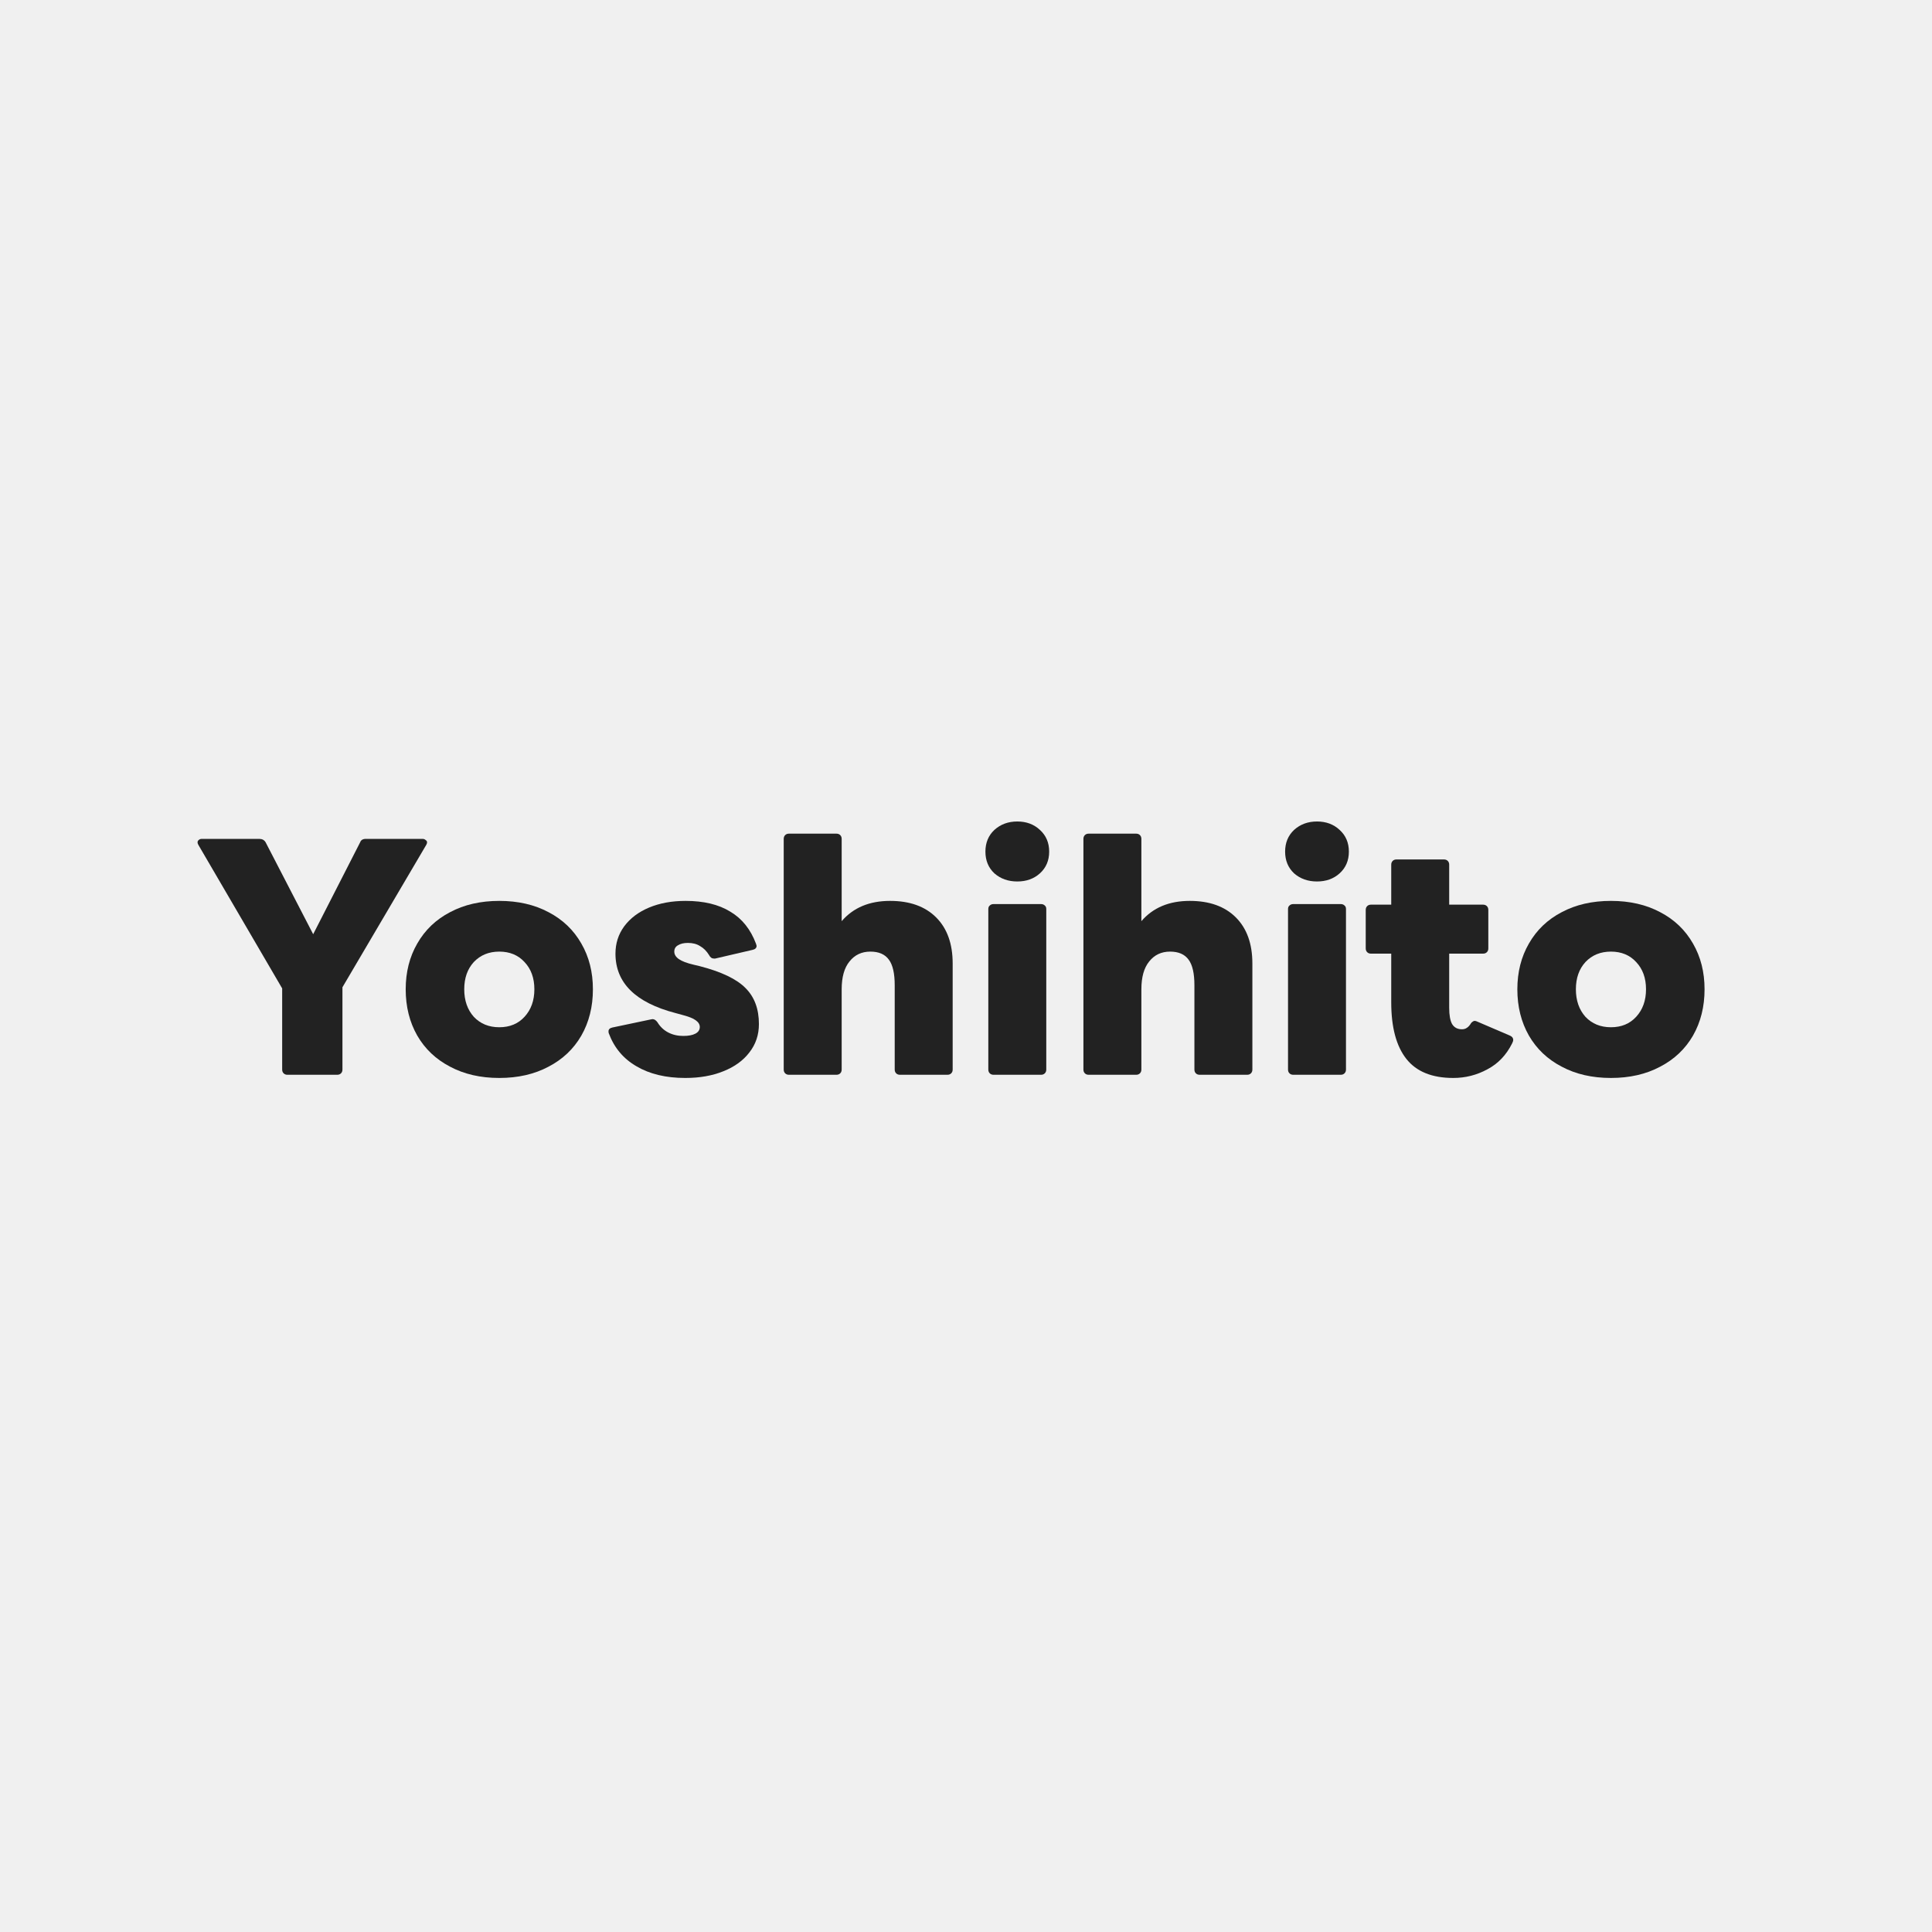
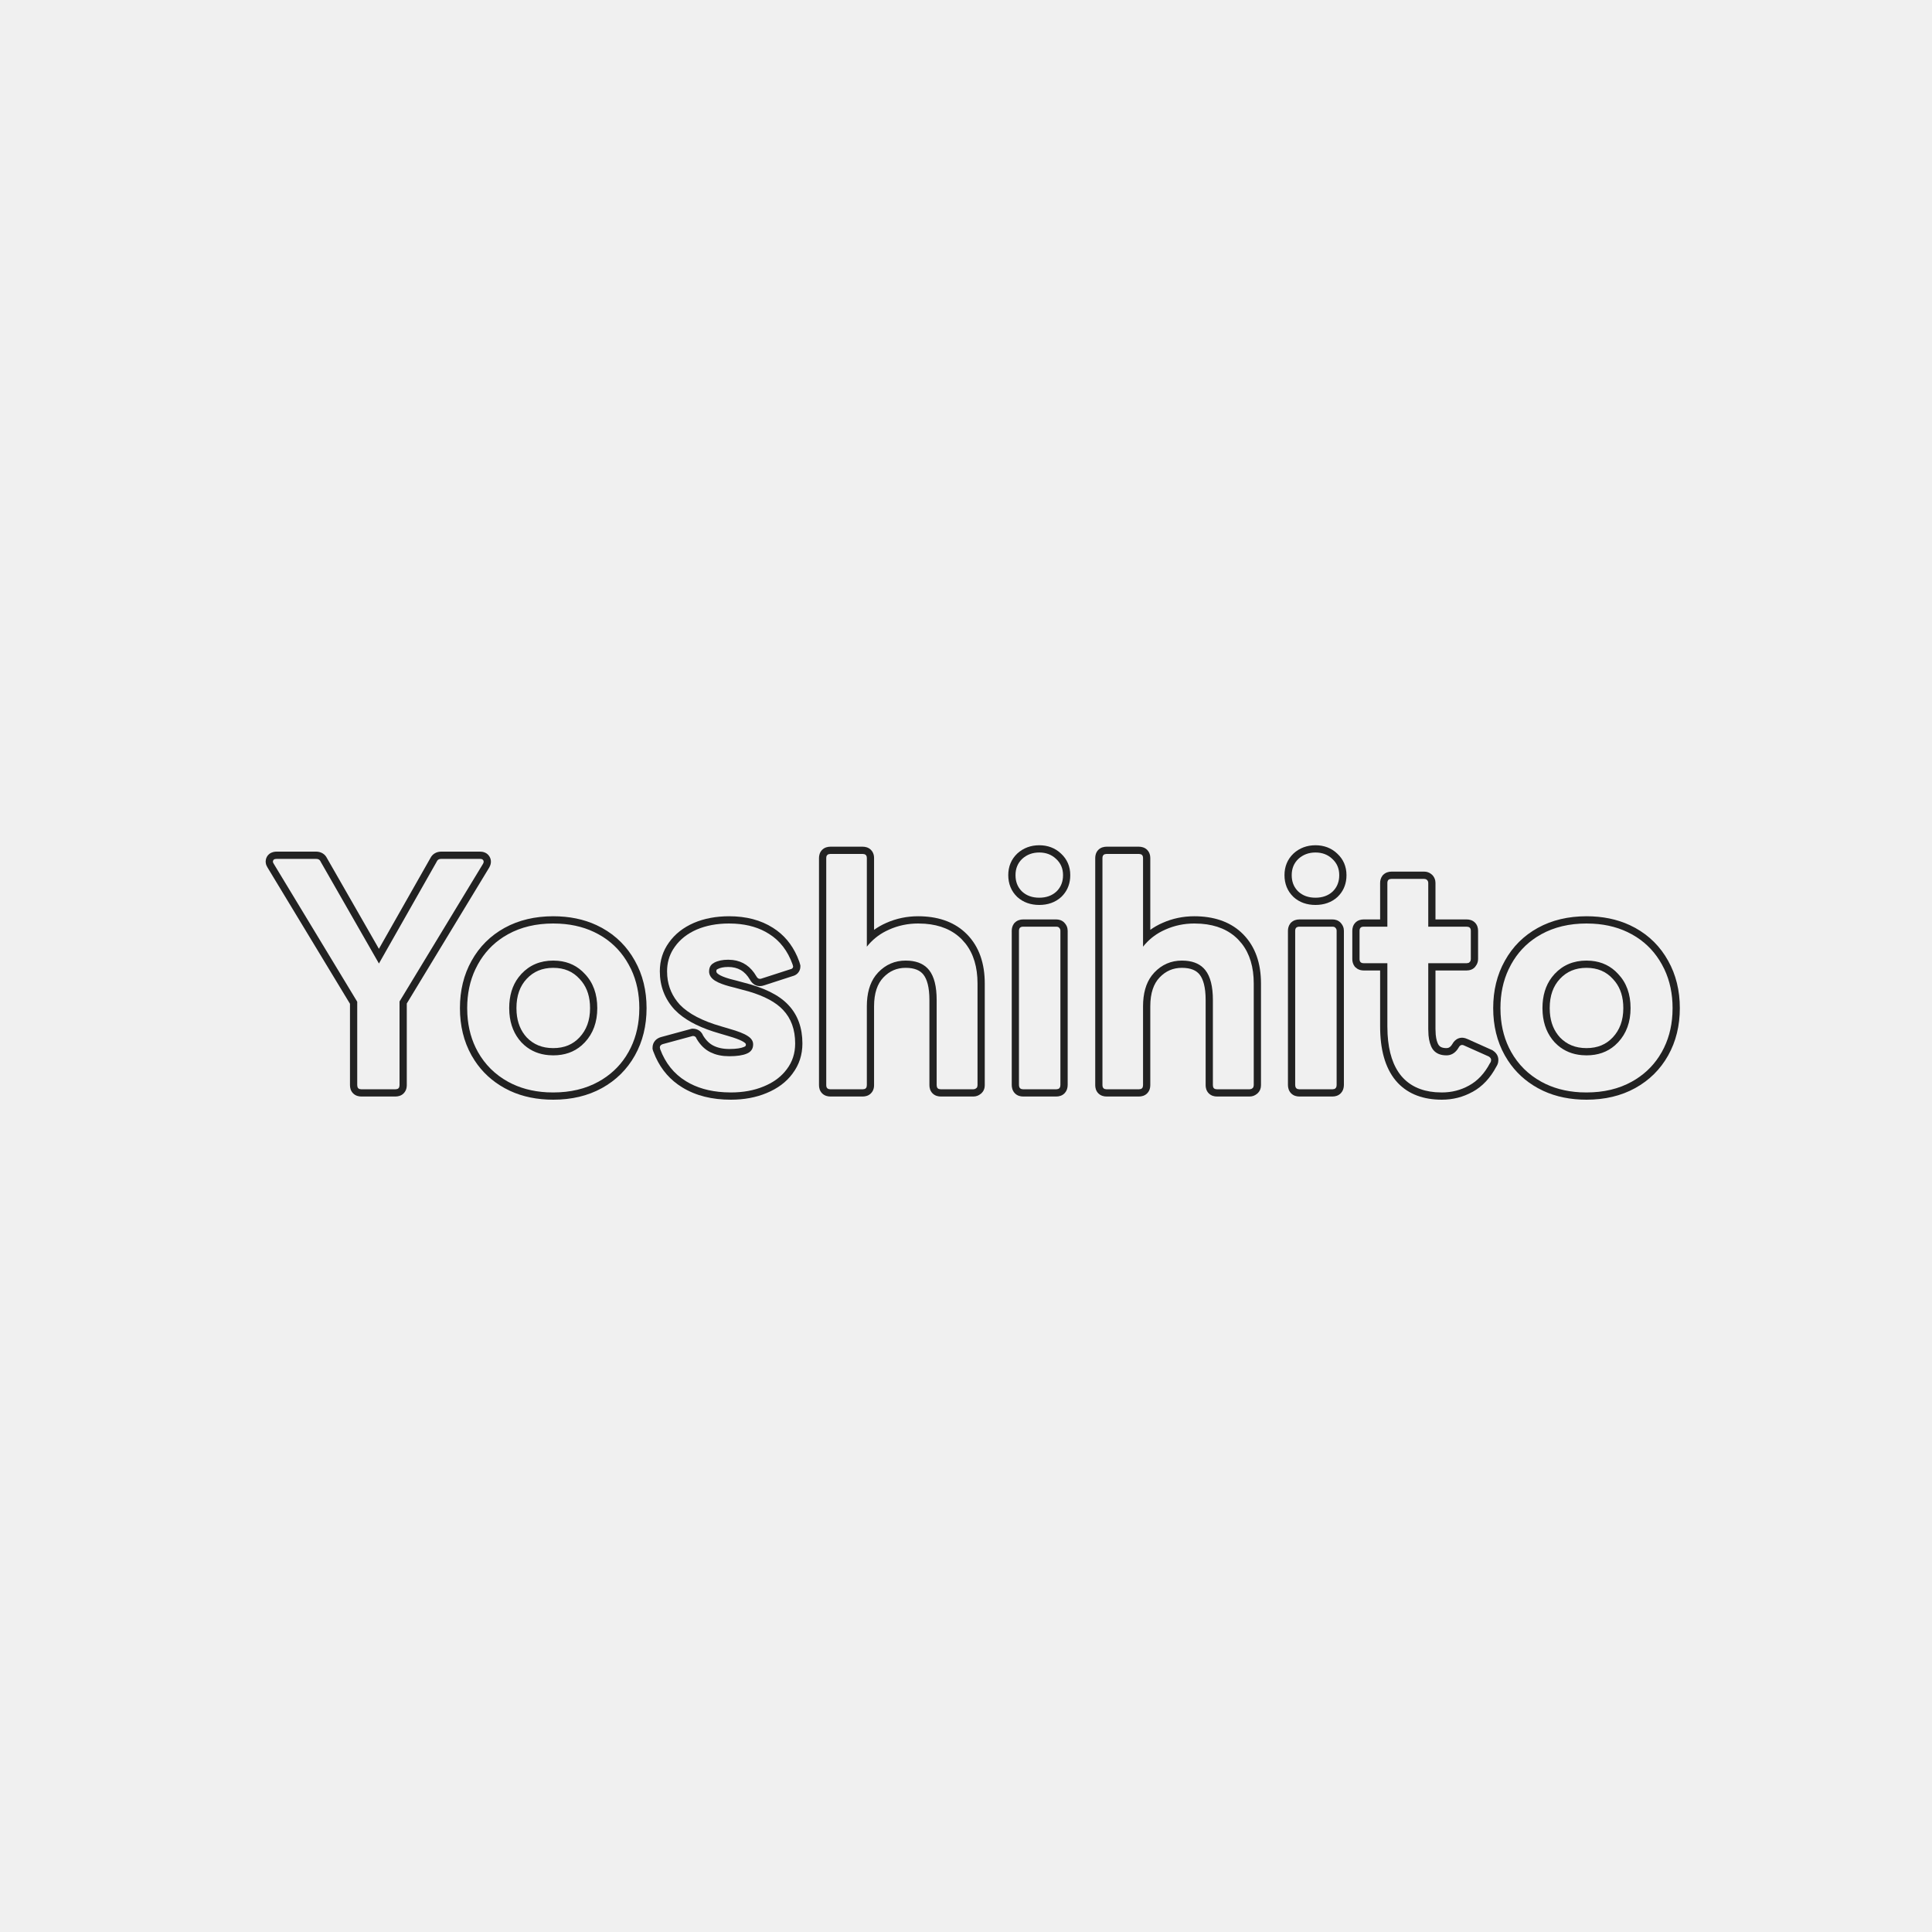
<svg xmlns="http://www.w3.org/2000/svg" width="80" height="80" viewBox="0 0 80 80" fill="none">
  <rect width="80" height="80" fill="#F0F0F0" />
-   <path d="M66.706 44.636C65.93 44.636 65.25 44.48 64.666 44.168C64.082 43.864 63.63 43.436 63.31 42.884C62.99 42.324 62.83 41.684 62.83 40.964C62.83 40.252 62.99 39.62 63.31 39.068C63.63 38.508 64.082 38.076 64.666 37.772C65.25 37.46 65.93 37.304 66.706 37.304C67.482 37.304 68.162 37.46 68.746 37.772C69.33 38.076 69.782 38.508 70.102 39.068C70.422 39.62 70.582 40.252 70.582 40.964C70.582 41.684 70.422 42.324 70.102 42.884C69.782 43.436 69.33 43.864 68.746 44.168C68.162 44.48 67.482 44.636 66.706 44.636ZM65.254 40.964C65.254 41.428 65.386 41.808 65.65 42.104C65.922 42.392 66.274 42.536 66.706 42.536C67.138 42.536 67.486 42.392 67.75 42.104C68.022 41.808 68.158 41.428 68.158 40.964C68.158 40.5 68.022 40.124 67.75 39.836C67.486 39.548 67.138 39.404 66.706 39.404C66.274 39.404 65.922 39.548 65.65 39.836C65.386 40.124 65.254 40.5 65.254 40.964Z" fill="#222222" />
-   <path d="M60.176 44.636C59.296 44.636 58.648 44.372 58.232 43.844C57.816 43.316 57.608 42.536 57.608 41.504V39.488H56.768C56.704 39.488 56.652 39.468 56.612 39.428C56.572 39.388 56.552 39.336 56.552 39.272V37.676C56.552 37.612 56.572 37.56 56.612 37.52C56.652 37.48 56.704 37.46 56.768 37.46H57.608V35.804C57.608 35.74 57.628 35.688 57.668 35.648C57.708 35.608 57.76 35.588 57.824 35.588H59.792C59.856 35.588 59.908 35.608 59.948 35.648C59.988 35.688 60.008 35.74 60.008 35.804V37.46H61.412C61.476 37.46 61.528 37.48 61.568 37.52C61.608 37.56 61.628 37.612 61.628 37.676V39.272C61.628 39.336 61.608 39.388 61.568 39.428C61.528 39.468 61.476 39.488 61.412 39.488H60.008V41.732C60.008 42.036 60.048 42.26 60.128 42.404C60.216 42.548 60.352 42.62 60.536 42.62C60.616 42.62 60.684 42.6 60.74 42.56C60.804 42.52 60.864 42.452 60.92 42.356C60.976 42.3 61.024 42.272 61.064 42.272C61.096 42.272 61.136 42.284 61.184 42.308L62.528 42.884C62.616 42.924 62.66 42.984 62.66 43.064C62.66 43.096 62.644 43.144 62.612 43.208C62.372 43.688 62.032 44.044 61.592 44.276C61.152 44.516 60.68 44.636 60.176 44.636Z" fill="#222222" />
-   <path d="M54.534 36.5C54.158 36.5 53.842 36.388 53.586 36.164C53.338 35.932 53.214 35.632 53.214 35.264C53.214 34.896 53.338 34.596 53.586 34.364C53.842 34.132 54.158 34.016 54.534 34.016C54.91 34.016 55.222 34.132 55.47 34.364C55.726 34.596 55.854 34.896 55.854 35.264C55.854 35.632 55.726 35.932 55.47 36.164C55.222 36.388 54.91 36.5 54.534 36.5ZM53.334 37.64C53.334 37.576 53.354 37.528 53.394 37.496C53.434 37.456 53.486 37.436 53.55 37.436H55.518C55.582 37.436 55.634 37.456 55.674 37.496C55.714 37.528 55.734 37.576 55.734 37.64V44.288C55.734 44.352 55.714 44.404 55.674 44.444C55.634 44.484 55.582 44.504 55.518 44.504H53.55C53.486 44.504 53.434 44.484 53.394 44.444C53.354 44.404 53.334 44.352 53.334 44.288V37.64Z" fill="#222222" />
-   <path d="M45.078 44.504C45.014 44.504 44.962 44.484 44.922 44.444C44.882 44.404 44.862 44.352 44.862 44.288V34.736C44.862 34.672 44.882 34.62 44.922 34.58C44.962 34.54 45.014 34.52 45.078 34.52H47.046C47.11 34.52 47.162 34.54 47.202 34.58C47.242 34.62 47.262 34.672 47.262 34.736V38.144C47.742 37.584 48.41 37.304 49.266 37.304C50.082 37.304 50.718 37.532 51.174 37.988C51.63 38.444 51.858 39.08 51.858 39.896V44.288C51.858 44.352 51.838 44.404 51.798 44.444C51.758 44.484 51.706 44.504 51.642 44.504H49.674C49.61 44.504 49.558 44.484 49.518 44.444C49.478 44.404 49.458 44.352 49.458 44.288V40.796C49.458 40.308 49.378 39.956 49.218 39.74C49.058 39.516 48.802 39.404 48.45 39.404C48.09 39.404 47.802 39.54 47.586 39.812C47.37 40.076 47.262 40.46 47.262 40.964V44.288C47.262 44.352 47.242 44.404 47.202 44.444C47.162 44.484 47.11 44.504 47.046 44.504H45.078Z" fill="#222222" />
-   <path d="M42.124 36.5C41.748 36.5 41.432 36.388 41.176 36.164C40.928 35.932 40.804 35.632 40.804 35.264C40.804 34.896 40.928 34.596 41.176 34.364C41.432 34.132 41.748 34.016 42.124 34.016C42.5 34.016 42.812 34.132 43.06 34.364C43.316 34.596 43.444 34.896 43.444 35.264C43.444 35.632 43.316 35.932 43.06 36.164C42.812 36.388 42.5 36.5 42.124 36.5ZM40.924 37.64C40.924 37.576 40.944 37.528 40.984 37.496C41.024 37.456 41.076 37.436 41.14 37.436H43.108C43.172 37.436 43.224 37.456 43.264 37.496C43.304 37.528 43.324 37.576 43.324 37.64V44.288C43.324 44.352 43.304 44.404 43.264 44.444C43.224 44.484 43.172 44.504 43.108 44.504H41.14C41.076 44.504 41.024 44.484 40.984 44.444C40.944 44.404 40.924 44.352 40.924 44.288V37.64Z" fill="#222222" />
-   <path d="M32.668 44.504C32.604 44.504 32.552 44.484 32.512 44.444C32.472 44.404 32.452 44.352 32.452 44.288V34.736C32.452 34.672 32.472 34.62 32.512 34.58C32.552 34.54 32.604 34.52 32.668 34.52H34.636C34.7 34.52 34.752 34.54 34.792 34.58C34.832 34.62 34.852 34.672 34.852 34.736V38.144C35.332 37.584 36 37.304 36.856 37.304C37.672 37.304 38.308 37.532 38.764 37.988C39.22 38.444 39.448 39.08 39.448 39.896V44.288C39.448 44.352 39.428 44.404 39.388 44.444C39.348 44.484 39.296 44.504 39.232 44.504H37.264C37.2 44.504 37.148 44.484 37.108 44.444C37.068 44.404 37.048 44.352 37.048 44.288V40.796C37.048 40.308 36.968 39.956 36.808 39.74C36.648 39.516 36.392 39.404 36.04 39.404C35.68 39.404 35.392 39.54 35.176 39.812C34.96 40.076 34.852 40.46 34.852 40.964V44.288C34.852 44.352 34.832 44.404 34.792 44.444C34.752 44.484 34.7 44.504 34.636 44.504H32.668Z" fill="#222222" />
-   <path d="M28.377 44.636C27.577 44.636 26.905 44.476 26.361 44.156C25.817 43.844 25.433 43.388 25.209 42.788C25.201 42.772 25.197 42.744 25.197 42.704C25.197 42.624 25.249 42.572 25.353 42.548L26.949 42.212L27.021 42.2C27.093 42.2 27.161 42.244 27.225 42.332C27.337 42.516 27.485 42.656 27.669 42.752C27.853 42.848 28.061 42.896 28.293 42.896C28.509 42.896 28.677 42.864 28.797 42.8C28.917 42.736 28.977 42.644 28.977 42.524C28.977 42.42 28.921 42.328 28.809 42.248C28.705 42.168 28.513 42.092 28.233 42.02L27.969 41.948C26.313 41.516 25.485 40.696 25.485 39.488C25.485 39.064 25.605 38.688 25.845 38.36C26.093 38.024 26.437 37.764 26.877 37.58C27.317 37.396 27.821 37.304 28.389 37.304C29.141 37.304 29.757 37.452 30.237 37.748C30.725 38.036 31.081 38.48 31.305 39.08L31.329 39.164C31.329 39.252 31.273 39.308 31.161 39.332L29.613 39.692H29.565C29.477 39.692 29.409 39.644 29.361 39.548C29.257 39.38 29.133 39.256 28.989 39.176C28.853 39.088 28.685 39.044 28.485 39.044C28.317 39.044 28.181 39.076 28.077 39.14C27.973 39.196 27.921 39.284 27.921 39.404C27.921 39.524 27.985 39.628 28.113 39.716C28.241 39.804 28.441 39.88 28.713 39.944L28.965 40.004C29.869 40.236 30.505 40.54 30.873 40.916C31.241 41.284 31.425 41.78 31.425 42.404C31.425 42.852 31.293 43.244 31.029 43.58C30.773 43.916 30.413 44.176 29.949 44.36C29.493 44.544 28.969 44.636 28.377 44.636Z" fill="#222222" />
-   <path d="M20.675 44.636C19.899 44.636 19.219 44.48 18.635 44.168C18.051 43.864 17.599 43.436 17.279 42.884C16.959 42.324 16.799 41.684 16.799 40.964C16.799 40.252 16.959 39.62 17.279 39.068C17.599 38.508 18.051 38.076 18.635 37.772C19.219 37.46 19.899 37.304 20.675 37.304C21.451 37.304 22.131 37.46 22.715 37.772C23.299 38.076 23.751 38.508 24.071 39.068C24.391 39.62 24.551 40.252 24.551 40.964C24.551 41.684 24.391 42.324 24.071 42.884C23.751 43.436 23.299 43.864 22.715 44.168C22.131 44.48 21.451 44.636 20.675 44.636ZM19.223 40.964C19.223 41.428 19.355 41.808 19.619 42.104C19.891 42.392 20.243 42.536 20.675 42.536C21.107 42.536 21.455 42.392 21.719 42.104C21.991 41.808 22.127 41.428 22.127 40.964C22.127 40.5 21.991 40.124 21.719 39.836C21.455 39.548 21.107 39.404 20.675 39.404C20.243 39.404 19.891 39.548 19.619 39.836C19.355 40.124 19.223 40.5 19.223 40.964Z" fill="#222222" />
-   <path d="M11.9 44.504C11.836 44.504 11.784 44.484 11.744 44.444C11.704 44.404 11.684 44.352 11.684 44.288V40.928L8.216 34.988C8.192 34.948 8.18 34.912 8.18 34.88C8.18 34.84 8.196 34.808 8.228 34.784C8.26 34.752 8.304 34.736 8.36 34.736H10.736C10.856 34.736 10.944 34.784 11 34.88L12.968 38.684L14.912 34.88C14.944 34.784 15.024 34.736 15.152 34.736H17.492C17.548 34.736 17.592 34.752 17.624 34.784C17.664 34.808 17.684 34.84 17.684 34.88C17.684 34.912 17.672 34.948 17.648 34.988L14.18 40.88V44.288C14.18 44.352 14.16 44.404 14.12 44.444C14.08 44.484 14.028 44.504 13.964 44.504H11.9Z" fill="#222222" />
+   <path d="M69.258 41.744C69.258 41.149 69.144 40.612 68.918 40.134L68.814 39.933C68.554 39.464 68.204 39.086 67.761 38.801L67.565 38.685C67.097 38.426 66.561 38.279 65.957 38.247L65.693 38.24C64.981 38.24 64.357 38.389 63.821 38.685L63.626 38.801C63.183 39.086 62.832 39.464 62.573 39.933L62.47 40.134C62.243 40.612 62.13 41.149 62.13 41.744L62.137 41.995C62.169 42.574 62.314 43.094 62.573 43.557C62.869 44.084 63.285 44.496 63.821 44.792C64.29 45.051 64.827 45.197 65.431 45.23L65.693 45.236C66.405 45.236 67.029 45.088 67.565 44.792C68.034 44.533 68.412 44.186 68.697 43.749L68.814 43.557C69.073 43.094 69.219 42.574 69.251 41.995L69.258 41.744ZM67.218 41.744C67.218 41.288 67.102 40.93 66.884 40.65L66.785 40.535L66.78 40.53C66.506 40.23 66.152 40.076 65.693 40.076C65.235 40.076 64.876 40.23 64.593 40.533C64.318 40.828 64.17 41.221 64.17 41.744L64.177 41.932C64.209 42.354 64.351 42.689 64.593 42.955C64.875 43.249 65.234 43.4 65.693 43.4V43.7L65.497 43.691C65.113 43.658 64.783 43.523 64.507 43.287L64.374 43.16C64.08 42.838 63.915 42.436 63.878 41.955L63.87 41.744C63.87 41.233 63.999 40.808 64.256 40.469L64.374 40.328C64.718 39.96 65.158 39.776 65.693 39.776L65.89 39.785C66.337 39.825 66.708 40.006 67.002 40.328C67.346 40.688 67.518 41.16 67.518 41.744C67.518 42.32 67.346 42.792 67.002 43.16L66.871 43.287C66.555 43.563 66.162 43.7 65.693 43.7V43.4C66.154 43.4 66.508 43.248 66.782 42.955C67.067 42.651 67.218 42.256 67.218 41.744ZM69.558 41.744C69.558 42.469 69.399 43.125 69.075 43.703C68.752 44.28 68.295 44.732 67.711 45.055C67.124 45.379 66.448 45.536 65.693 45.536C65.034 45.536 64.434 45.416 63.901 45.169L63.677 45.055C63.165 44.772 62.752 44.391 62.44 43.913L62.312 43.703C61.987 43.125 61.83 42.469 61.83 41.744C61.83 41.019 61.987 40.363 62.312 39.785C62.635 39.2 63.092 38.745 63.677 38.422C64.264 38.098 64.939 37.941 65.693 37.94C66.353 37.94 66.953 38.06 67.486 38.308L67.711 38.422C68.296 38.745 68.752 39.201 69.075 39.785C69.399 40.363 69.558 41.019 69.558 41.744Z" fill="#222222" />
+   <path d="M57.148 40.185H56.464C56.377 40.184 56.284 40.165 56.2 40.112L56.12 40.048L56.105 40.033L56.092 40.017C56.022 39.923 55.996 39.815 55.996 39.716V38.54C55.996 38.438 56.022 38.306 56.126 38.202C56.23 38.098 56.362 38.072 56.464 38.072V38.372C56.352 38.372 56.296 38.428 56.296 38.54V39.716C56.296 39.764 56.308 39.804 56.332 39.836C56.364 39.868 56.408 39.884 56.464 39.884H57.448V42.5L57.457 42.829C57.499 43.572 57.688 44.146 58.024 44.552C58.36 44.951 58.831 45.176 59.437 45.226L59.704 45.236C60.112 45.236 60.488 45.14 60.832 44.948C61.184 44.756 61.472 44.448 61.696 44.024C61.712 44.004 61.724 43.983 61.732 43.961L61.744 43.893C61.744 43.837 61.712 43.788 61.648 43.748L60.628 43.292C60.532 43.244 60.456 43.272 60.4 43.376L60.351 43.452C60.23 43.617 60.078 43.7 59.897 43.7V43.4C59.975 43.4 60.056 43.37 60.143 43.224C60.19 43.139 60.269 43.043 60.395 42.996C60.529 42.947 60.654 42.974 60.75 43.019H60.751L60.763 43.023H60.762L61.77 43.475L61.79 43.482L61.808 43.494C61.91 43.559 62.015 43.666 62.039 43.822L62.044 43.893L62.036 43.98C62.024 44.05 61.995 44.114 61.957 44.172C61.711 44.634 61.386 44.988 60.976 45.212L60.975 45.211C60.585 45.428 60.16 45.536 59.704 45.536C58.952 45.536 58.331 45.315 57.882 44.843L57.795 44.745L57.793 44.743C57.347 44.204 57.148 43.44 57.148 42.5V40.185ZM59.141 42.608V39.884H60.736L60.809 39.872C60.818 39.868 60.827 39.863 60.835 39.857L60.856 39.836C60.872 39.82 60.885 39.802 60.893 39.782L60.904 39.716V38.54C60.904 38.456 60.873 38.404 60.81 38.383L60.736 38.372V38.072C60.839 38.072 60.97 38.098 61.074 38.202C61.178 38.306 61.204 38.438 61.204 38.54V39.716C61.204 39.825 61.167 39.928 61.095 40.015L61.097 40.017C60.996 40.151 60.846 40.184 60.736 40.185H59.44V42.608L59.45 42.842C59.47 43.048 59.515 43.184 59.569 43.269C59.62 43.342 59.706 43.4 59.897 43.4V43.7L59.801 43.696C59.586 43.677 59.425 43.59 59.32 43.437C59.23 43.299 59.174 43.109 59.151 42.867L59.141 42.608ZM59.141 36.56C59.141 36.513 59.124 36.472 59.092 36.44C59.076 36.424 59.058 36.412 59.038 36.404L58.973 36.393V36.092C59.064 36.092 59.153 36.117 59.23 36.168L59.305 36.227C59.374 36.297 59.415 36.381 59.432 36.47L59.44 36.56V38.072H60.736V38.372H59.141V36.56ZM57.148 36.56C57.148 36.461 57.174 36.353 57.244 36.26L57.257 36.243L57.273 36.227C57.373 36.127 57.501 36.092 57.616 36.092V36.393L57.541 36.404C57.519 36.412 57.5 36.425 57.484 36.44C57.46 36.472 57.448 36.513 57.448 36.56V38.372H56.464V38.072H57.148V36.56ZM58.973 36.092V36.393H57.616V36.092H58.973Z" fill="#222222" />
+   <path d="M53.631 44.924C53.631 45.014 53.663 45.07 53.726 45.093L53.799 45.105H55.179L55.253 45.093C55.316 45.07 55.347 45.014 55.347 44.924V38.54C55.347 38.492 55.331 38.452 55.299 38.42C55.275 38.388 55.234 38.372 55.179 38.372V38.072C55.279 38.072 55.411 38.101 55.511 38.208C55.515 38.212 55.518 38.217 55.522 38.221C55.527 38.227 55.534 38.233 55.539 38.24H55.538C55.59 38.303 55.624 38.373 55.639 38.449L55.648 38.54V44.924L55.642 45.005C55.63 45.09 55.599 45.184 55.524 45.264C55.421 45.374 55.286 45.404 55.179 45.404H53.799C53.691 45.404 53.557 45.374 53.454 45.264C53.355 45.157 53.331 45.025 53.331 44.924V38.54C53.331 38.441 53.357 38.334 53.427 38.24L53.44 38.223L53.455 38.208C53.556 38.107 53.683 38.072 53.799 38.072V38.372C53.743 38.372 53.699 38.388 53.667 38.42C53.643 38.452 53.631 38.492 53.631 38.54V44.924ZM55.179 38.072V38.372H53.799V38.072H55.179ZM55.455 36.236C55.455 35.964 55.359 35.74 55.167 35.565C54.983 35.389 54.751 35.3 54.471 35.3C54.191 35.3 53.955 35.389 53.763 35.565C53.579 35.74 53.487 35.965 53.487 36.236L53.491 36.339C53.511 36.572 53.602 36.766 53.763 36.92C53.947 37.088 54.183 37.172 54.471 37.172C54.759 37.172 54.995 37.088 55.179 36.92C55.34 36.766 55.431 36.572 55.451 36.339L55.455 36.236ZM55.75 36.366C55.724 36.665 55.605 36.928 55.387 37.137L55.382 37.142C55.134 37.368 54.821 37.472 54.471 37.472C54.12 37.472 53.808 37.368 53.56 37.142L53.556 37.137C53.306 36.898 53.188 36.589 53.188 36.236C53.188 35.889 53.308 35.584 53.556 35.348L53.56 35.343C53.812 35.112 54.122 35 54.471 35C54.817 35 55.124 35.111 55.369 35.343C55.626 35.578 55.755 35.884 55.755 36.236L55.75 36.366Z" fill="#222222" />
+   <path d="M50.233 45.01C50.247 45.052 50.275 45.08 50.317 45.094L50.391 45.105H51.747L51.812 45.092C51.832 45.084 51.85 45.072 51.866 45.057C51.882 45.045 51.894 45.028 51.902 45.008L51.915 44.937V40.725C51.915 40.046 51.749 39.495 51.419 39.073L51.267 38.9C50.889 38.515 50.379 38.298 49.737 38.25L49.455 38.24C49.031 38.24 48.631 38.324 48.255 38.492L48.119 38.556C47.81 38.712 47.548 38.927 47.331 39.2V35.528C47.331 35.444 47.299 35.392 47.236 35.371L47.163 35.36V35.06C47.265 35.061 47.397 35.087 47.501 35.19C47.579 35.269 47.613 35.362 47.625 35.447L47.631 35.528V38.503C47.785 38.392 47.952 38.296 48.132 38.218C48.547 38.032 48.99 37.94 49.455 37.94C50.237 37.941 50.892 38.15 51.385 38.598L51.48 38.69C51.981 39.2 52.215 39.891 52.215 40.725V44.937L52.207 45.024C52.193 45.107 52.156 45.195 52.078 45.268C52.075 45.271 52.071 45.274 52.067 45.277C52.06 45.283 52.054 45.29 52.047 45.296L52.046 45.295C51.959 45.367 51.856 45.404 51.747 45.404H50.391C50.288 45.404 50.157 45.378 50.053 45.274C49.949 45.17 49.923 45.039 49.923 44.937V41.408C49.923 40.874 49.821 40.543 49.675 40.357C49.54 40.187 49.317 40.076 48.938 40.076C48.574 40.076 48.272 40.206 48.016 40.475C47.773 40.73 47.631 41.114 47.631 41.672V44.937L47.625 45.018C47.613 45.103 47.579 45.196 47.501 45.274C47.397 45.378 47.265 45.404 47.163 45.404H45.818C45.716 45.404 45.584 45.378 45.48 45.274C45.377 45.17 45.351 45.039 45.351 44.937V35.528C45.351 35.426 45.377 35.294 45.48 35.19C45.584 35.086 45.716 35.061 45.818 35.06V35.36L45.745 35.371C45.682 35.392 45.65 35.444 45.65 35.528V44.937C45.651 45.02 45.682 45.073 45.745 45.094L45.818 45.105H47.163L47.236 45.094C47.278 45.08 47.306 45.052 47.32 45.01L47.331 44.937V41.672C47.331 41.14 47.45 40.715 47.69 40.398L47.799 40.269C48.111 39.941 48.491 39.776 48.938 39.776L49.099 39.782C49.458 39.811 49.729 39.941 49.911 40.172C50.119 40.436 50.223 40.848 50.223 41.408V44.937L50.233 45.01ZM47.163 35.06V35.36H45.818V35.06H47.163Z" fill="#222222" />
+   <path d="M42.193 44.924C42.193 45.014 42.225 45.07 42.288 45.093L42.361 45.105H43.741L43.815 45.093C43.878 45.07 43.909 45.014 43.909 44.924V38.54C43.909 38.492 43.893 38.452 43.861 38.42C43.837 38.388 43.797 38.372 43.741 38.372V38.072C43.842 38.072 43.974 38.101 44.073 38.208C44.077 38.212 44.08 38.217 44.084 38.221C44.09 38.227 44.096 38.233 44.102 38.24H44.101C44.153 38.303 44.187 38.373 44.201 38.449L44.21 38.54V44.924L44.204 45.005C44.193 45.09 44.161 45.184 44.087 45.264C43.984 45.374 43.849 45.404 43.741 45.404H42.361C42.254 45.404 42.12 45.374 42.017 45.264C41.917 45.157 41.894 45.025 41.894 44.924V38.54C41.894 38.441 41.919 38.334 41.989 38.24L42.003 38.223L42.018 38.208C42.118 38.107 42.246 38.072 42.361 38.072V38.372C42.306 38.372 42.261 38.388 42.23 38.42C42.206 38.452 42.193 38.492 42.193 38.54V44.924ZM43.741 38.072V38.372H42.361V38.072H43.741ZM44.018 36.236C44.018 35.964 43.922 35.74 43.73 35.565C43.545 35.389 43.313 35.3 43.033 35.3C42.753 35.3 42.517 35.389 42.325 35.565C42.142 35.74 42.05 35.965 42.05 36.236L42.054 36.339C42.074 36.572 42.164 36.766 42.325 36.92C42.509 37.088 42.745 37.172 43.033 37.172C43.321 37.172 43.557 37.088 43.741 36.92C43.902 36.766 43.993 36.572 44.014 36.339L44.018 36.236ZM44.312 36.366C44.286 36.665 44.167 36.928 43.949 37.137L43.944 37.142C43.697 37.368 43.384 37.472 43.033 37.472C42.683 37.472 42.371 37.368 42.123 37.142L42.118 37.137C41.869 36.898 41.75 36.589 41.75 36.236C41.75 35.889 41.871 35.584 42.118 35.348L42.123 35.343C42.375 35.112 42.685 35 43.033 35C43.38 35 43.687 35.111 43.932 35.343C44.189 35.578 44.317 35.884 44.317 36.236L44.312 36.366Z" fill="#222222" />
+   <path d="M38.796 45.01C38.81 45.052 38.838 45.08 38.88 45.094L38.953 45.105H40.31L40.375 45.092L40.429 45.057C40.445 45.045 40.457 45.028 40.465 45.008L40.477 44.937V40.725C40.477 40.046 40.312 39.495 39.981 39.073L39.829 38.9C39.451 38.515 38.941 38.298 38.3 38.25L38.018 38.24C37.594 38.24 37.193 38.324 36.817 38.492L36.682 38.556C36.373 38.712 36.111 38.927 35.894 39.2V35.528C35.894 35.444 35.862 35.392 35.799 35.371L35.726 35.36V35.06C35.828 35.061 35.959 35.087 36.063 35.19C36.142 35.269 36.175 35.362 36.188 35.447L36.193 35.528V38.503C36.348 38.392 36.515 38.296 36.694 38.218C37.11 38.032 37.553 37.94 38.018 37.94C38.8 37.941 39.455 38.15 39.947 38.598L40.043 38.69C40.543 39.2 40.777 39.891 40.777 40.725V44.937L40.77 45.024C40.756 45.107 40.719 45.195 40.641 45.268C40.637 45.271 40.633 45.274 40.63 45.277C40.623 45.283 40.617 45.29 40.609 45.296L40.608 45.295C40.522 45.367 40.418 45.404 40.31 45.404H38.953C38.851 45.404 38.719 45.378 38.615 45.274C38.511 45.17 38.485 45.039 38.485 44.937V41.408C38.485 40.874 38.384 40.543 38.237 40.357C38.103 40.187 37.88 40.076 37.501 40.076C37.136 40.076 36.834 40.206 36.578 40.475C36.335 40.73 36.193 41.114 36.193 41.672V44.937L36.188 45.018C36.175 45.103 36.142 45.196 36.063 45.274C35.959 45.378 35.828 45.404 35.726 45.404H34.381C34.279 45.404 34.147 45.378 34.043 45.274C33.939 45.17 33.913 45.039 33.913 44.937V35.528C33.913 35.426 33.939 35.294 34.043 35.19C34.147 35.086 34.279 35.061 34.381 35.06V35.36L34.308 35.371C34.245 35.392 34.213 35.444 34.213 35.528V44.937C34.213 45.02 34.245 45.073 34.308 45.094L34.381 45.105H35.726L35.799 45.094C35.841 45.08 35.869 45.052 35.883 45.01L35.894 44.937V41.672C35.894 41.14 36.013 40.715 36.252 40.398L36.361 40.269C36.673 39.941 37.053 39.776 37.501 39.776L37.661 39.782C38.021 39.811 38.292 39.941 38.474 40.172C38.682 40.436 38.785 40.848 38.785 41.408V44.937L38.796 45.01ZM35.726 35.06V35.36H34.381V35.06H35.726Z" fill="#222222" />
+   <path d="M28.689 42.596C28.781 42.596 28.883 42.62 28.972 42.688C29.041 42.742 29.085 42.81 29.113 42.878C29.239 43.085 29.384 43.22 29.544 43.3C29.718 43.387 29.935 43.437 30.202 43.437V43.736L29.981 43.726C29.839 43.712 29.707 43.684 29.585 43.642L29.41 43.568C29.186 43.456 28.998 43.273 28.846 43.017C28.822 42.937 28.77 42.897 28.689 42.897L27.454 43.232C27.366 43.256 27.322 43.304 27.322 43.376C27.33 43.392 27.334 43.413 27.334 43.437C27.55 44.02 27.906 44.465 28.402 44.769C28.843 45.041 29.373 45.194 29.991 45.228L30.262 45.236C30.774 45.236 31.23 45.152 31.63 44.984C31.987 44.837 32.273 44.638 32.489 44.387L32.578 44.276C32.81 43.972 32.926 43.616 32.926 43.208C32.926 42.632 32.758 42.168 32.422 41.816C32.128 41.501 31.656 41.247 31.007 41.055L30.406 40.893C30.124 40.827 29.903 40.756 29.742 40.681L29.602 40.605C29.462 40.514 29.383 40.404 29.365 40.276L29.362 40.22C29.362 40.094 29.402 39.995 29.483 39.923L29.578 39.86C29.73 39.78 29.922 39.74 30.154 39.74L30.34 39.751C30.761 39.801 31.087 40.025 31.318 40.424C31.349 40.478 31.383 40.512 31.422 40.525L31.462 40.532C31.478 40.532 31.492 40.531 31.504 40.529L31.534 40.52L32.722 40.136C32.782 40.124 32.819 40.099 32.834 40.06L32.842 40.017C32.834 39.985 32.826 39.956 32.818 39.933C32.618 39.373 32.294 38.952 31.846 38.672C31.454 38.42 30.982 38.279 30.431 38.247L30.189 38.24C29.686 38.24 29.238 38.324 28.846 38.492C28.462 38.66 28.162 38.896 27.946 39.2L27.87 39.313C27.705 39.582 27.622 39.884 27.622 40.22L27.63 40.418C27.668 40.87 27.843 41.265 28.15 41.601C28.51 41.976 29.082 42.276 29.866 42.5L30.189 42.596C30.558 42.7 30.814 42.8 30.958 42.897C31.11 42.992 31.186 43.108 31.186 43.244C31.186 43.428 31.098 43.556 30.922 43.628C30.754 43.7 30.514 43.736 30.202 43.736V43.437C30.498 43.437 30.691 43.401 30.804 43.352L30.809 43.351C30.854 43.332 30.869 43.315 30.873 43.309C30.877 43.303 30.886 43.287 30.886 43.244C30.886 43.236 30.884 43.23 30.878 43.22C30.874 43.213 30.866 43.203 30.854 43.191L30.798 43.149L30.791 43.145C30.715 43.095 30.574 43.032 30.355 42.96L30.108 42.885L30.105 42.884L29.783 42.789C29.076 42.587 28.505 42.316 28.098 41.964L27.934 41.808L27.929 41.803C27.524 41.362 27.322 40.828 27.322 40.22C27.322 39.776 27.448 39.373 27.703 39.023C27.954 38.671 28.299 38.404 28.726 38.218L28.727 38.217C29.163 38.03 29.652 37.941 30.189 37.94C30.888 37.94 31.499 38.094 32.005 38.418C32.453 38.698 32.788 39.099 33.012 39.607L33.101 39.831L33.102 39.837C33.114 39.87 33.123 39.906 33.133 39.943L33.142 39.98V40.017L33.136 40.092C33.122 40.168 33.087 40.244 33.024 40.307C32.959 40.372 32.881 40.403 32.813 40.421L31.626 40.806L31.625 40.805C31.561 40.827 31.501 40.832 31.462 40.832C31.25 40.832 31.121 40.688 31.056 40.57C30.844 40.207 30.553 40.04 30.154 40.04C29.955 40.04 29.814 40.075 29.718 40.126L29.712 40.129C29.683 40.143 29.675 40.154 29.673 40.158C29.67 40.163 29.662 40.179 29.662 40.22L29.664 40.242C29.668 40.259 29.679 40.281 29.707 40.308L29.766 40.352C29.851 40.408 29.999 40.471 30.224 40.535L30.475 40.6L30.484 40.602L30.796 40.687C31.616 40.892 32.248 41.19 32.642 41.611C33.039 42.029 33.226 42.571 33.226 43.208C33.226 43.675 33.091 44.094 32.818 44.453L32.819 44.454C32.558 44.809 32.193 45.075 31.743 45.261C31.301 45.446 30.805 45.536 30.262 45.536C29.484 45.536 28.807 45.371 28.245 45.023C27.757 44.724 27.392 44.305 27.149 43.774L27.053 43.54L27.034 43.49V43.472L27.021 43.447V43.376C27.021 43.274 27.056 43.168 27.134 43.083C27.206 43.004 27.297 42.964 27.375 42.942L28.611 42.606L28.649 42.596H28.689Z" fill="#222222" />
+   <path d="M26.473 41.744C26.473 41.149 26.359 40.612 26.133 40.134L26.028 39.933C25.769 39.464 25.418 39.086 24.976 38.801L24.78 38.685C24.311 38.426 23.775 38.279 23.172 38.247L22.908 38.24C22.196 38.24 21.572 38.389 21.036 38.685L20.841 38.801C20.398 39.086 20.047 39.464 19.788 39.933L19.685 40.134C19.458 40.612 19.345 41.149 19.345 41.744L19.352 41.995C19.384 42.574 19.529 43.094 19.788 43.557C20.084 44.084 20.5 44.496 21.036 44.792C21.505 45.051 22.042 45.197 22.645 45.23L22.908 45.236C23.62 45.236 24.244 45.088 24.78 44.792C25.249 44.533 25.627 44.186 25.912 43.749L26.028 43.557C26.287 43.094 26.433 42.574 26.466 41.995L26.473 41.744ZM24.433 41.744C24.433 41.288 24.316 40.93 24.099 40.65L24 40.535L23.995 40.53C23.721 40.23 23.367 40.076 22.908 40.076C22.45 40.076 22.091 40.23 21.808 40.533C21.533 40.828 21.385 41.221 21.385 41.744L21.392 41.932C21.424 42.354 21.566 42.689 21.808 42.955C22.09 43.249 22.448 43.4 22.908 43.4V43.7L22.712 43.691C22.328 43.658 21.998 43.523 21.722 43.287L21.589 43.16C21.295 42.838 21.13 42.436 21.093 41.955L21.085 41.744C21.085 41.233 21.213 40.808 21.471 40.469L21.589 40.328C21.933 39.96 22.372 39.776 22.908 39.776L23.105 39.785C23.552 39.825 23.923 40.006 24.217 40.328C24.561 40.688 24.732 41.16 24.732 41.744C24.732 42.32 24.561 42.792 24.217 43.16L24.086 43.287C23.77 43.563 23.377 43.7 22.908 43.7V43.4C23.369 43.4 23.723 43.248 23.997 42.955C24.282 42.651 24.433 42.256 24.433 41.744ZM26.773 41.744C26.773 42.469 26.614 43.125 26.29 43.703C25.966 44.28 25.51 44.732 24.926 45.055C24.339 45.379 23.663 45.536 22.908 45.536C22.248 45.536 21.649 45.416 21.116 45.169L20.892 45.055C20.38 44.772 19.966 44.391 19.654 43.913L19.526 43.703C19.202 43.125 19.045 42.469 19.045 41.744C19.045 41.019 19.202 40.363 19.526 39.785C19.85 39.2 20.307 38.745 20.892 38.422C21.479 38.098 22.154 37.941 22.908 37.94C23.568 37.94 24.168 38.06 24.701 38.308L24.926 38.422C25.511 38.745 25.967 39.201 26.29 39.785C26.614 40.363 26.773 41.019 26.773 41.744Z" fill="#222222" />
+   <path d="M14.803 45.01C14.817 45.052 14.845 45.08 14.887 45.094L14.96 45.105H16.376L16.449 45.094C16.491 45.08 16.519 45.052 16.533 45.01L16.544 44.937V41.468L20 35.769C20.032 35.713 20.036 35.664 20.012 35.624C19.994 35.594 19.964 35.576 19.924 35.568L19.88 35.565V35.264C19.99 35.264 20.131 35.297 20.23 35.414L20.27 35.47L20.3 35.532C20.358 35.678 20.316 35.821 20.261 35.917L20.257 35.924L16.844 41.553V44.937L16.838 45.018C16.826 45.103 16.792 45.196 16.714 45.274C16.61 45.378 16.478 45.404 16.376 45.404H14.96C14.858 45.404 14.726 45.378 14.622 45.274C14.518 45.17 14.492 45.039 14.492 44.937V41.565L11.079 35.924L11.078 35.923C11.062 35.897 11.047 35.866 11.033 35.835C11.028 35.823 11.02 35.803 11.013 35.777L11 35.685L11.008 35.599C11.024 35.512 11.069 35.423 11.156 35.356C11.258 35.279 11.374 35.264 11.456 35.264V35.565L11.388 35.571C11.329 35.586 11.3 35.624 11.3 35.685C11.3 35.701 11.312 35.729 11.336 35.769L14.792 41.48V44.937L14.803 45.01ZM18.271 35.264V35.565L18.206 35.571C18.146 35.586 18.104 35.624 18.08 35.685L15.691 39.897L13.28 35.685C13.256 35.625 13.214 35.586 13.154 35.571L13.088 35.565V35.264C13.177 35.264 13.276 35.283 13.367 35.34C13.447 35.39 13.503 35.46 13.54 35.535L15.69 39.289L17.819 35.536C17.857 35.46 17.913 35.39 17.993 35.34C18.084 35.283 18.183 35.264 18.271 35.264ZM19.88 35.264V35.565H18.271V35.264H19.88ZM13.088 35.264V35.565H11.456V35.264H13.088Z" fill="#222222" />
</svg>
